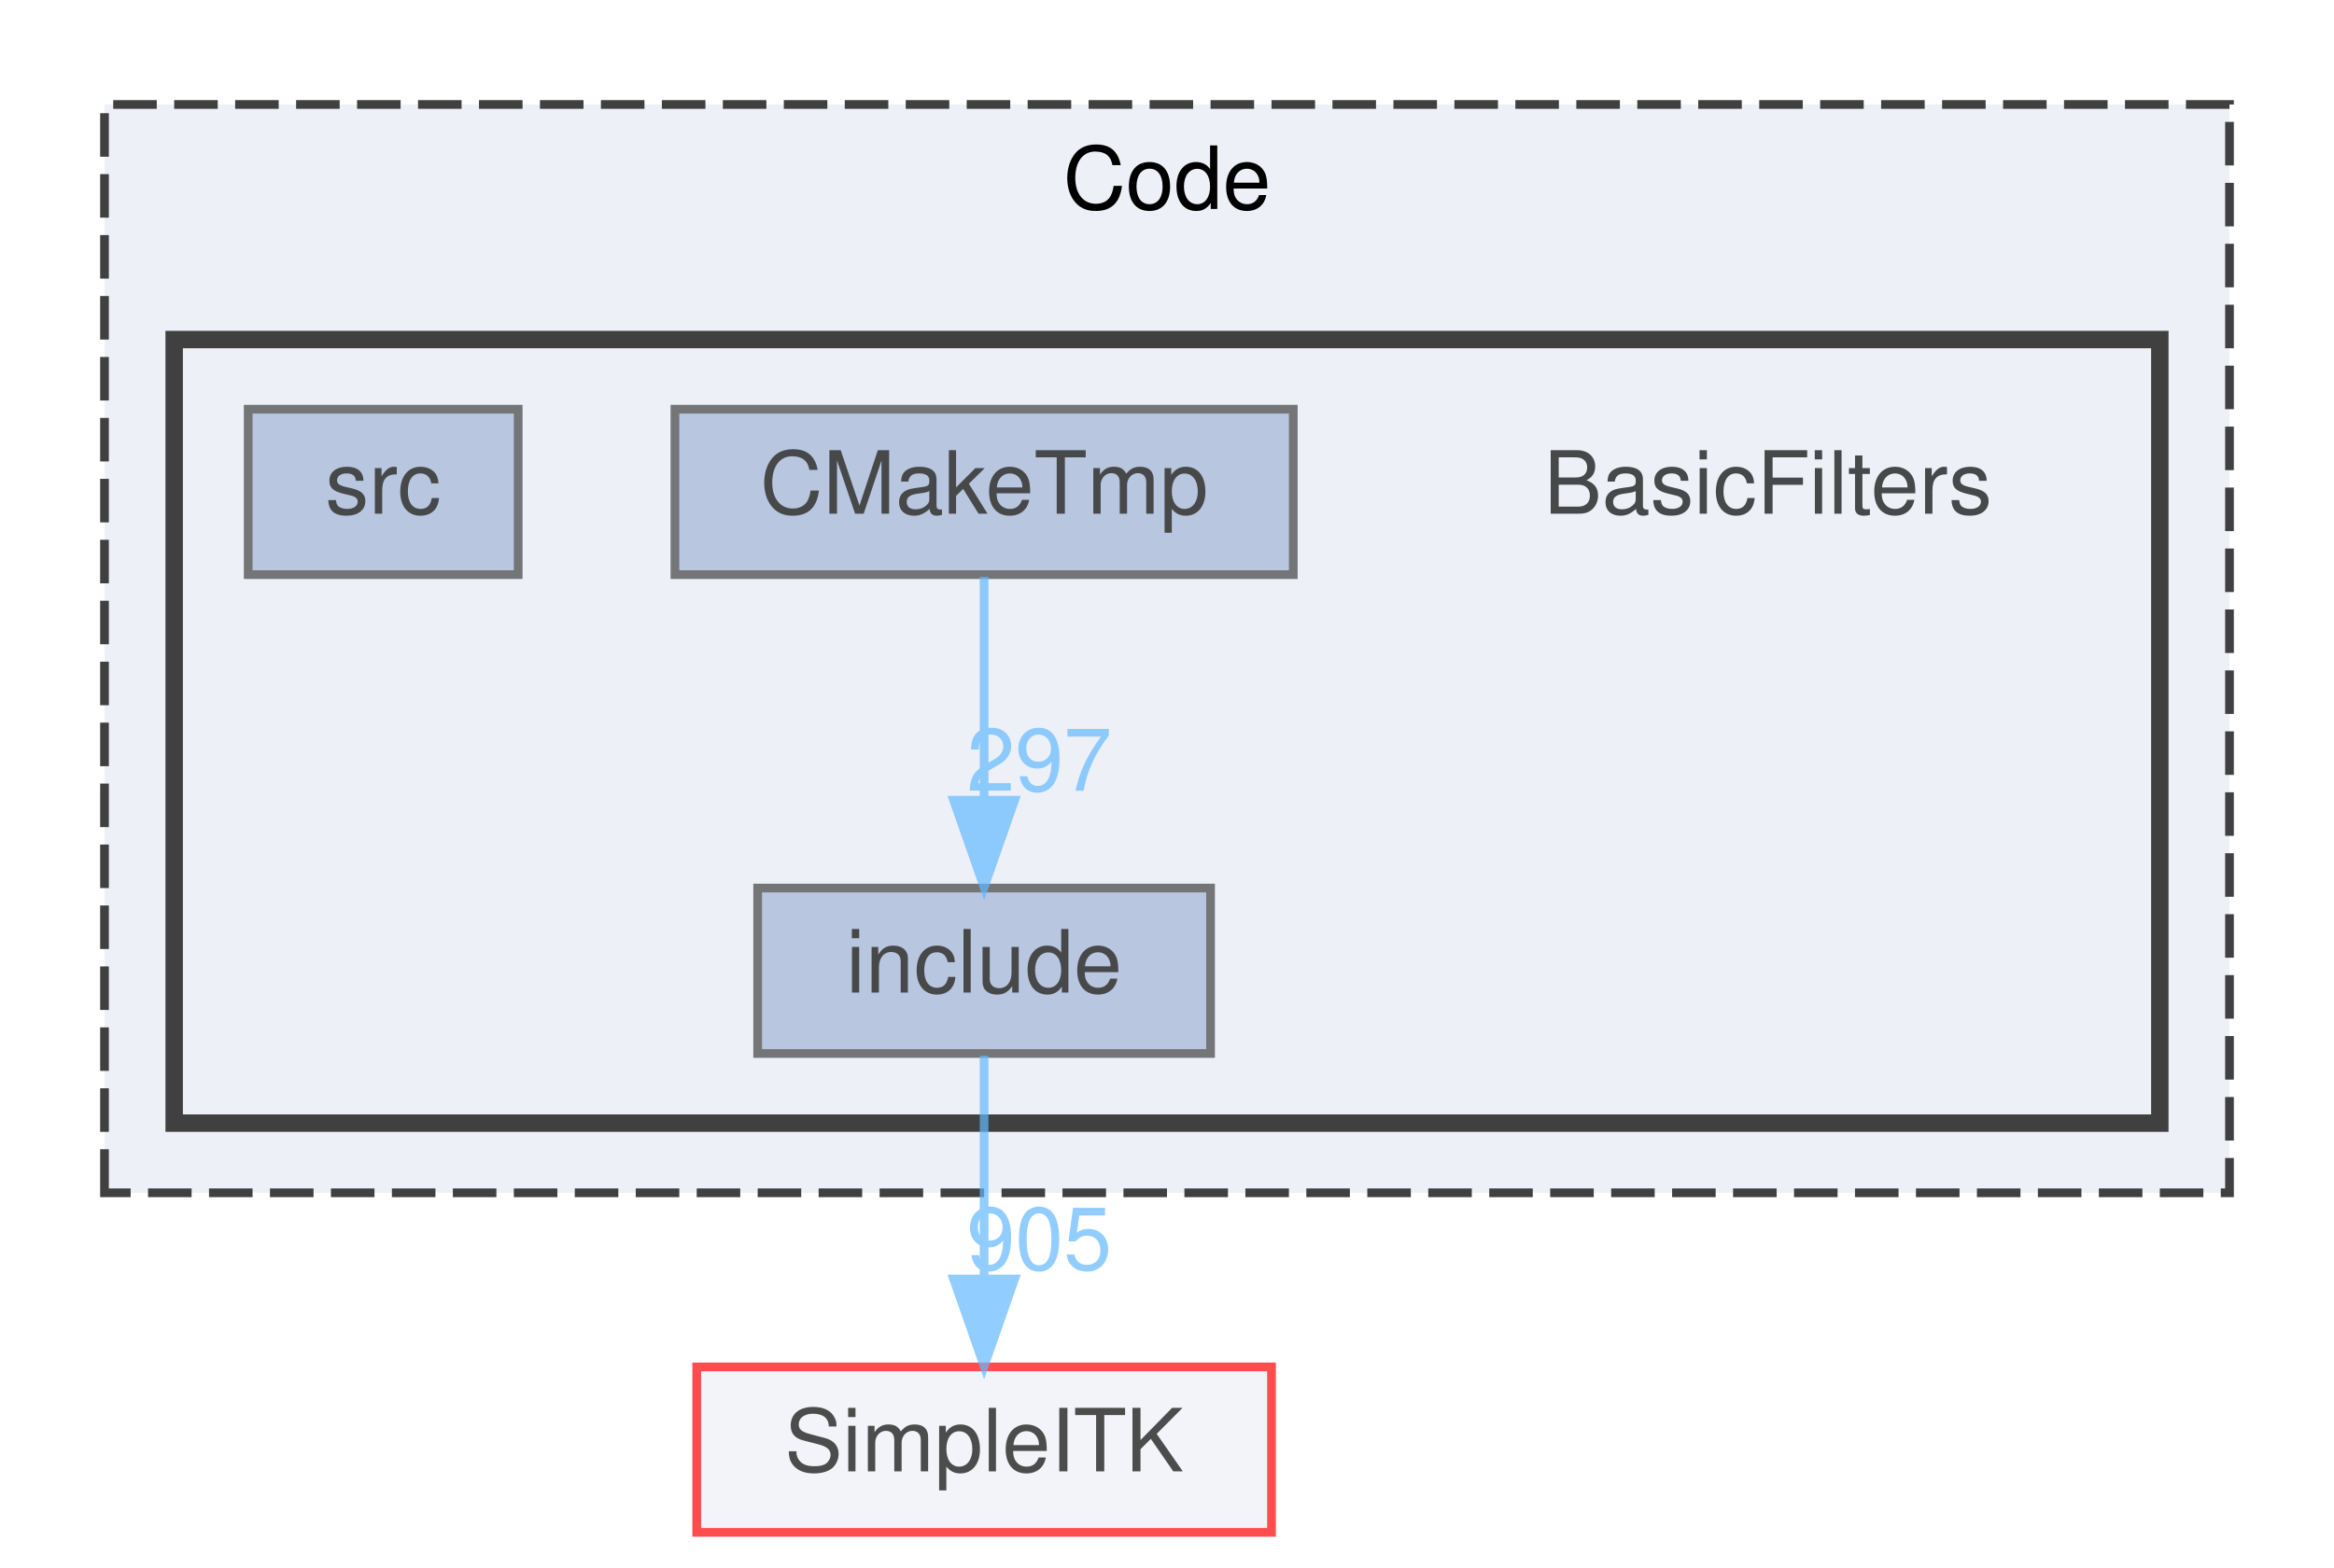
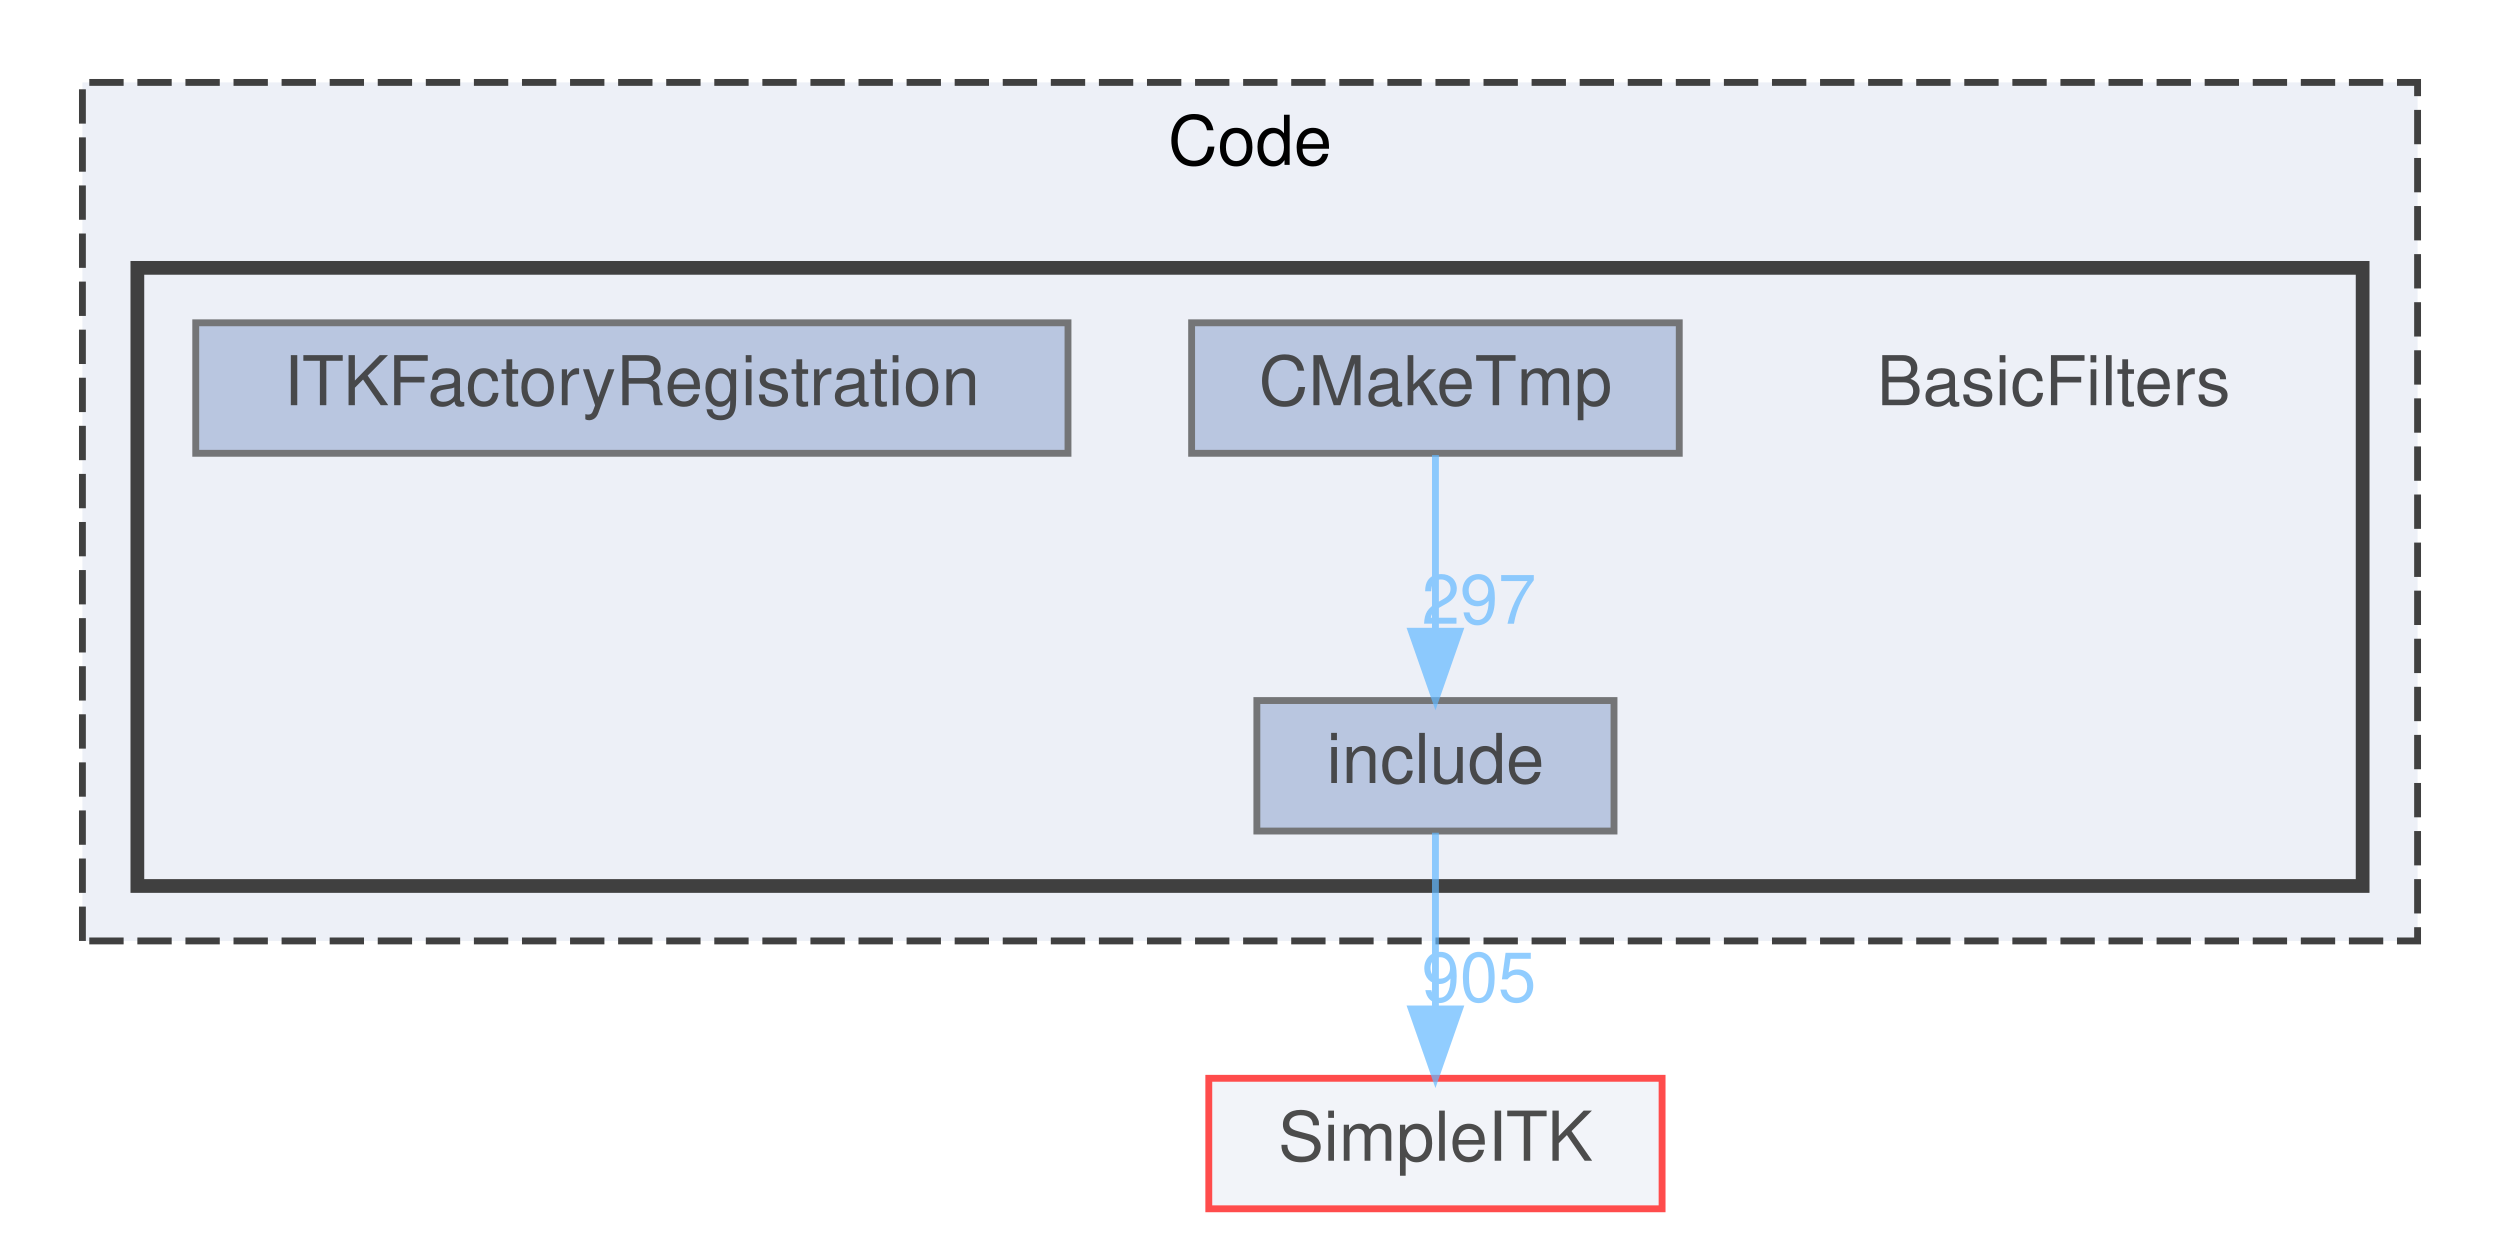
- <svg xmlns="http://www.w3.org/2000/svg" xmlns:xlink="http://www.w3.org/1999/xlink" width="268pt" height="180pt" viewBox="0.00 0.00 268.00 180.00">
+ <svg xmlns="http://www.w3.org/2000/svg" xmlns:xlink="http://www.w3.org/1999/xlink" width="364pt" height="180pt" viewBox="0.00 0.00 364.00 180.00">
  <svg id="main" version="1.1" xml:space="preserve">
    <style type="text/css">
.node, .edge {opacity: 0.7;}
.node.selected, .edge.selected {opacity: 1;}
.edge:hover path { stroke: red; }
.edge:hover polygon { stroke: red; fill: red; }
</style>
    <svg id="graph" class="graph">
      <g id="graph0" class="graph" transform="scale(1 1) rotate(0) translate(4 176)">
        <g id="clust1" class="cluster">
          <g id="a_clust1">
            <a xlink:href="dir_5390c1a67f3a58a026e8fb9170ef3d49.html" target="_top" xlink:title="Code">
-               <polygon fill="#edf0f7" stroke="#404040" stroke-dasharray="5,2" points="8,-39 8,-164 252,-164 252,-39 8,-39" />
-               <text text-anchor="middle" x="130" y="-152" font-family="Helvetica,sans-Serif" font-size="10.00">Code</text>
+               <polygon fill="#edf0f7" stroke="#404040" stroke-dasharray="5,2" points="8,-39 8,-164 348,-164 348,-39 8,-39" />
+               <text text-anchor="middle" x="178" y="-152" font-family="Helvetica,sans-Serif" font-size="10.00">Code</text>
            </a>
          </g>
        </g>
        <g id="clust2" class="cluster">
          <g id="a_clust2">
            <a xlink:href="dir_a0829ae2761ef74b0ce150e368d49008.html" target="_top">
-               <polygon fill="#edf0f7" stroke="#404040" stroke-width="2" points="16,-47 16,-137 244,-137 244,-47 16,-47" />
+               <polygon fill="#edf0f7" stroke="#404040" stroke-width="2" points="16,-47 16,-137 340,-137 340,-47 16,-47" />
            </a>
          </g>
        </g>
        <g id="node1" class="node">
-           <text text-anchor="middle" x="199" y="-117" font-family="Helvetica,sans-Serif" font-size="10.00">BasicFilters</text>
+           <text text-anchor="middle" x="295" y="-117" font-family="Helvetica,sans-Serif" font-size="10.00">BasicFilters</text>
        </g>
        <g id="node2" class="node">
          <g id="a_node2">
            <a xlink:href="dir_cbae5cbd4128d3a570b8e27ec3513d32.html" target="_top" xlink:title="CMakeTmp">
-               <polygon fill="#a2b4d6" stroke="#404040" points="144.5,-129 73.5,-129 73.5,-110 144.5,-110 144.5,-129" />
-               <text text-anchor="middle" x="109" y="-117" font-family="Helvetica,sans-Serif" font-size="10.00">CMakeTmp</text>
+               <polygon fill="#a2b4d6" stroke="#404040" points="240.5,-129 169.5,-129 169.5,-110 240.5,-110 240.5,-129" />
+               <text text-anchor="middle" x="205" y="-117" font-family="Helvetica,sans-Serif" font-size="10.00">CMakeTmp</text>
            </a>
          </g>
        </g>
        <g id="node3" class="node">
          <g id="a_node3">
            <a xlink:href="dir_cbec73afe6e6d5dfa114a6f838cacbfd.html" target="_top" xlink:title="include">
-               <polygon fill="#a2b4d6" stroke="#404040" points="135,-74 83,-74 83,-55 135,-55 135,-74" />
-               <text text-anchor="middle" x="109" y="-62" font-family="Helvetica,sans-Serif" font-size="10.00">include</text>
+               <polygon fill="#a2b4d6" stroke="#404040" points="231,-74 179,-74 179,-55 231,-55 231,-74" />
+               <text text-anchor="middle" x="205" y="-62" font-family="Helvetica,sans-Serif" font-size="10.00">include</text>
            </a>
          </g>
        </g>
        <g id="edge1" class="edge">
          <g id="a_edge1">
            <a xlink:href="dir_000002_000013.html" target="_top">
-               <path fill="none" stroke="#63b8ff" d="M109,-109.75C109,-102.8 109,-92.85 109,-84.13" />
-               <polygon fill="#63b8ff" stroke="#63b8ff" points="112.5,-84.09 109,-74.09 105.5,-84.09 112.5,-84.09" />
+               <path fill="none" stroke="#63b8ff" d="M205,-109.75C205,-102.8 205,-92.85 205,-84.13" />
+               <polygon fill="#63b8ff" stroke="#63b8ff" points="208.5,-84.09 205,-74.09 201.5,-84.09 208.5,-84.09" />
            </a>
          </g>
          <g id="a_edge1-headlabel">
            <a xlink:href="dir_000002_000013.html" target="_top" xlink:title="297">
-               <text text-anchor="middle" x="115.34" y="-85.18" font-family="Helvetica,sans-Serif" font-size="10.00" fill="#63b8ff">297</text>
+               <text text-anchor="middle" x="211.34" y="-85.18" font-family="Helvetica,sans-Serif" font-size="10.00" fill="#63b8ff">297</text>
            </a>
          </g>
        </g>
        <g id="node5" class="node">
          <g id="a_node5">
            <a xlink:href="dir_0195af5fa7804b5c802a7ca910fa092c.html" target="_top" xlink:title="SimpleITK">
-               <polygon fill="#edf0f7" stroke="red" points="142,-19 76,-19 76,0 142,0 142,-19" />
-               <text text-anchor="middle" x="109" y="-7" font-family="Helvetica,sans-Serif" font-size="10.00">SimpleITK</text>
+               <polygon fill="#edf0f7" stroke="red" points="238,-19 172,-19 172,0 238,0 238,-19" />
+               <text text-anchor="middle" x="205" y="-7" font-family="Helvetica,sans-Serif" font-size="10.00">SimpleITK</text>
            </a>
          </g>
        </g>
        <g id="edge2" class="edge">
          <g id="a_edge2">
            <a xlink:href="dir_000013_000027.html" target="_top">
-               <path fill="none" stroke="#63b8ff" d="M109,-54.75C109,-47.8 109,-37.85 109,-29.13" />
-               <polygon fill="#63b8ff" stroke="#63b8ff" points="112.5,-29.09 109,-19.09 105.5,-29.09 112.5,-29.09" />
+               <path fill="none" stroke="#63b8ff" d="M205,-54.75C205,-47.8 205,-37.85 205,-29.13" />
+               <polygon fill="#63b8ff" stroke="#63b8ff" points="208.5,-29.09 205,-19.09 201.5,-29.09 208.5,-29.09" />
            </a>
          </g>
          <g id="a_edge2-headlabel">
            <a xlink:href="dir_000013_000027.html" target="_top" xlink:title="905">
-               <text text-anchor="middle" x="115.34" y="-30.18" font-family="Helvetica,sans-Serif" font-size="10.00" fill="#63b8ff">905</text>
+               <text text-anchor="middle" x="211.34" y="-30.18" font-family="Helvetica,sans-Serif" font-size="10.00" fill="#63b8ff">905</text>
            </a>
          </g>
        </g>
        <g id="node4" class="node">
          <g id="a_node4">
-             <a xlink:href="dir_860549dcaf8bff84aed5980106192d95.html" target="_top" xlink:title="src">
-               <polygon fill="#a2b4d6" stroke="#404040" points="55.5,-129 24.5,-129 24.5,-110 55.5,-110 55.5,-129" />
-               <text text-anchor="middle" x="40" y="-117" font-family="Helvetica,sans-Serif" font-size="10.00">src</text>
+             <a xlink:href="dir_bfc1a51eebecbe248b6e1e0c37ea7925.html" target="_top" xlink:title="ITKFactoryRegistration">
+               <polygon fill="#a2b4d6" stroke="#404040" points="151.5,-129 24.5,-129 24.5,-110 151.5,-110 151.5,-129" />
+               <text text-anchor="middle" x="88" y="-117" font-family="Helvetica,sans-Serif" font-size="10.00">ITKFactoryRegistration</text>
            </a>
          </g>
        </g>
      </g>
    </svg>
  </svg>
  <style type="text/css">

[data-mouse-over-selected='false'] { opacity: 0.7; }
[data-mouse-over-selected='true']  { opacity: 1.0; }

</style>
</svg>
